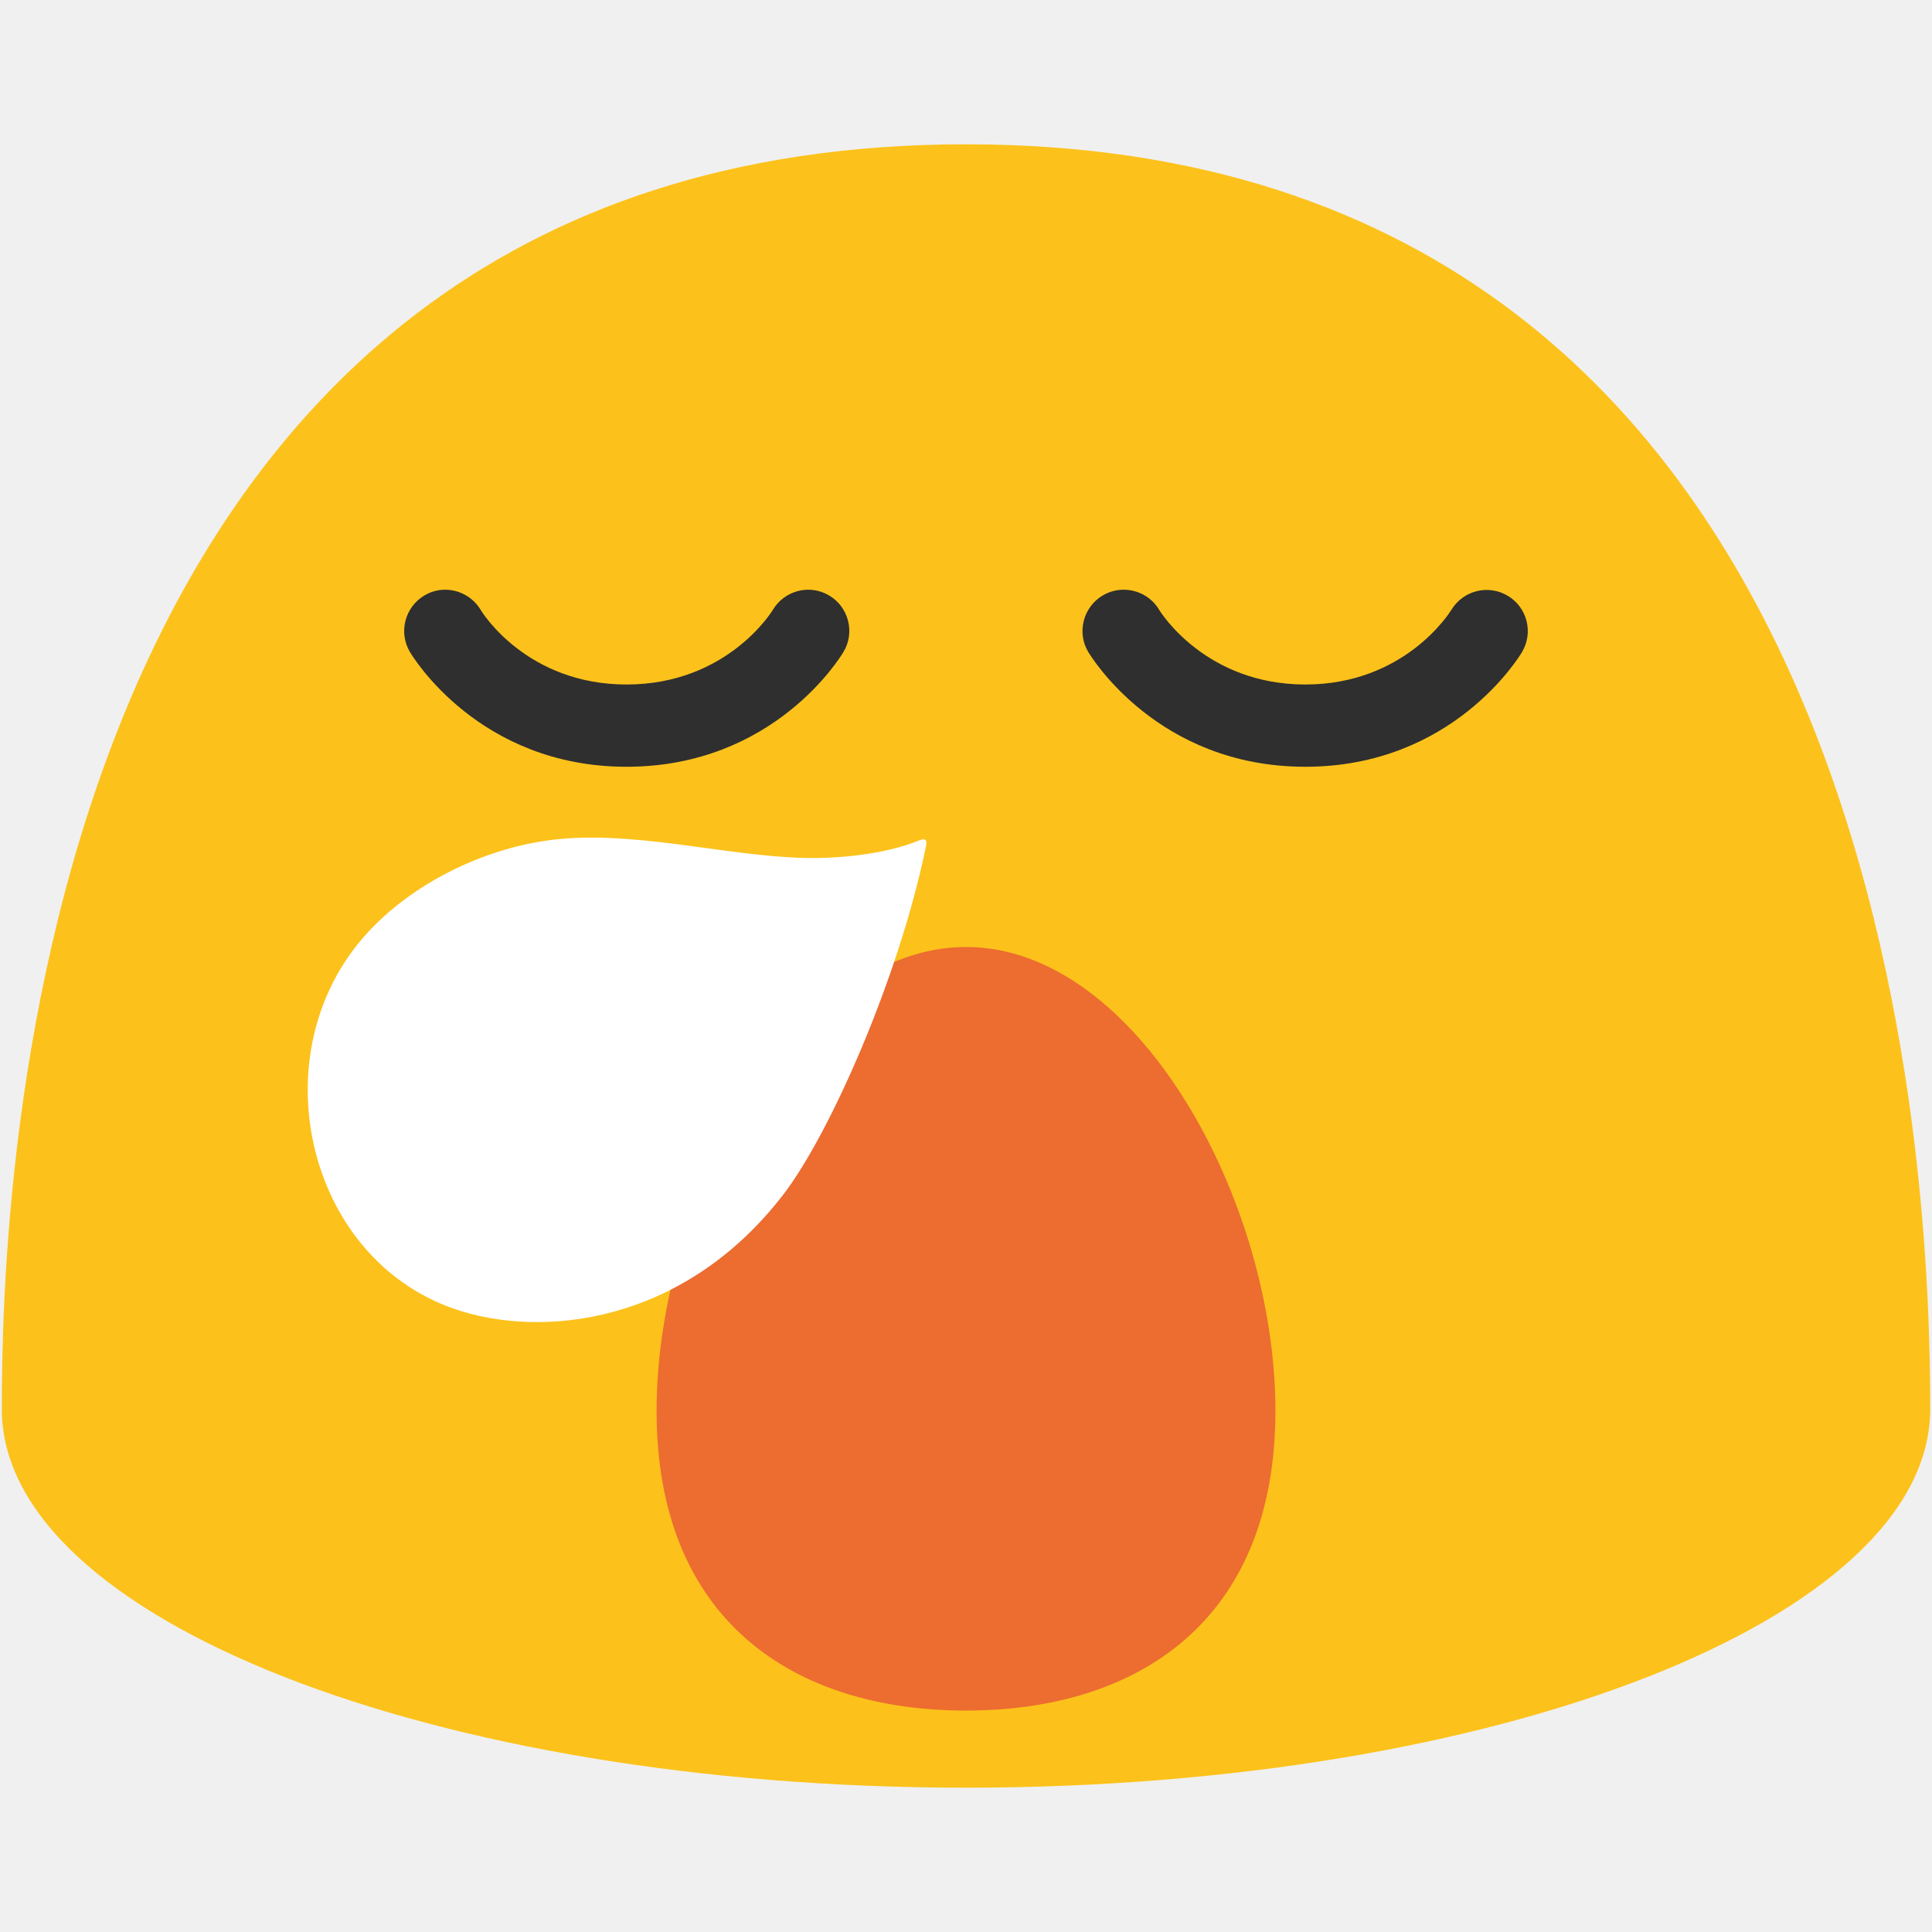
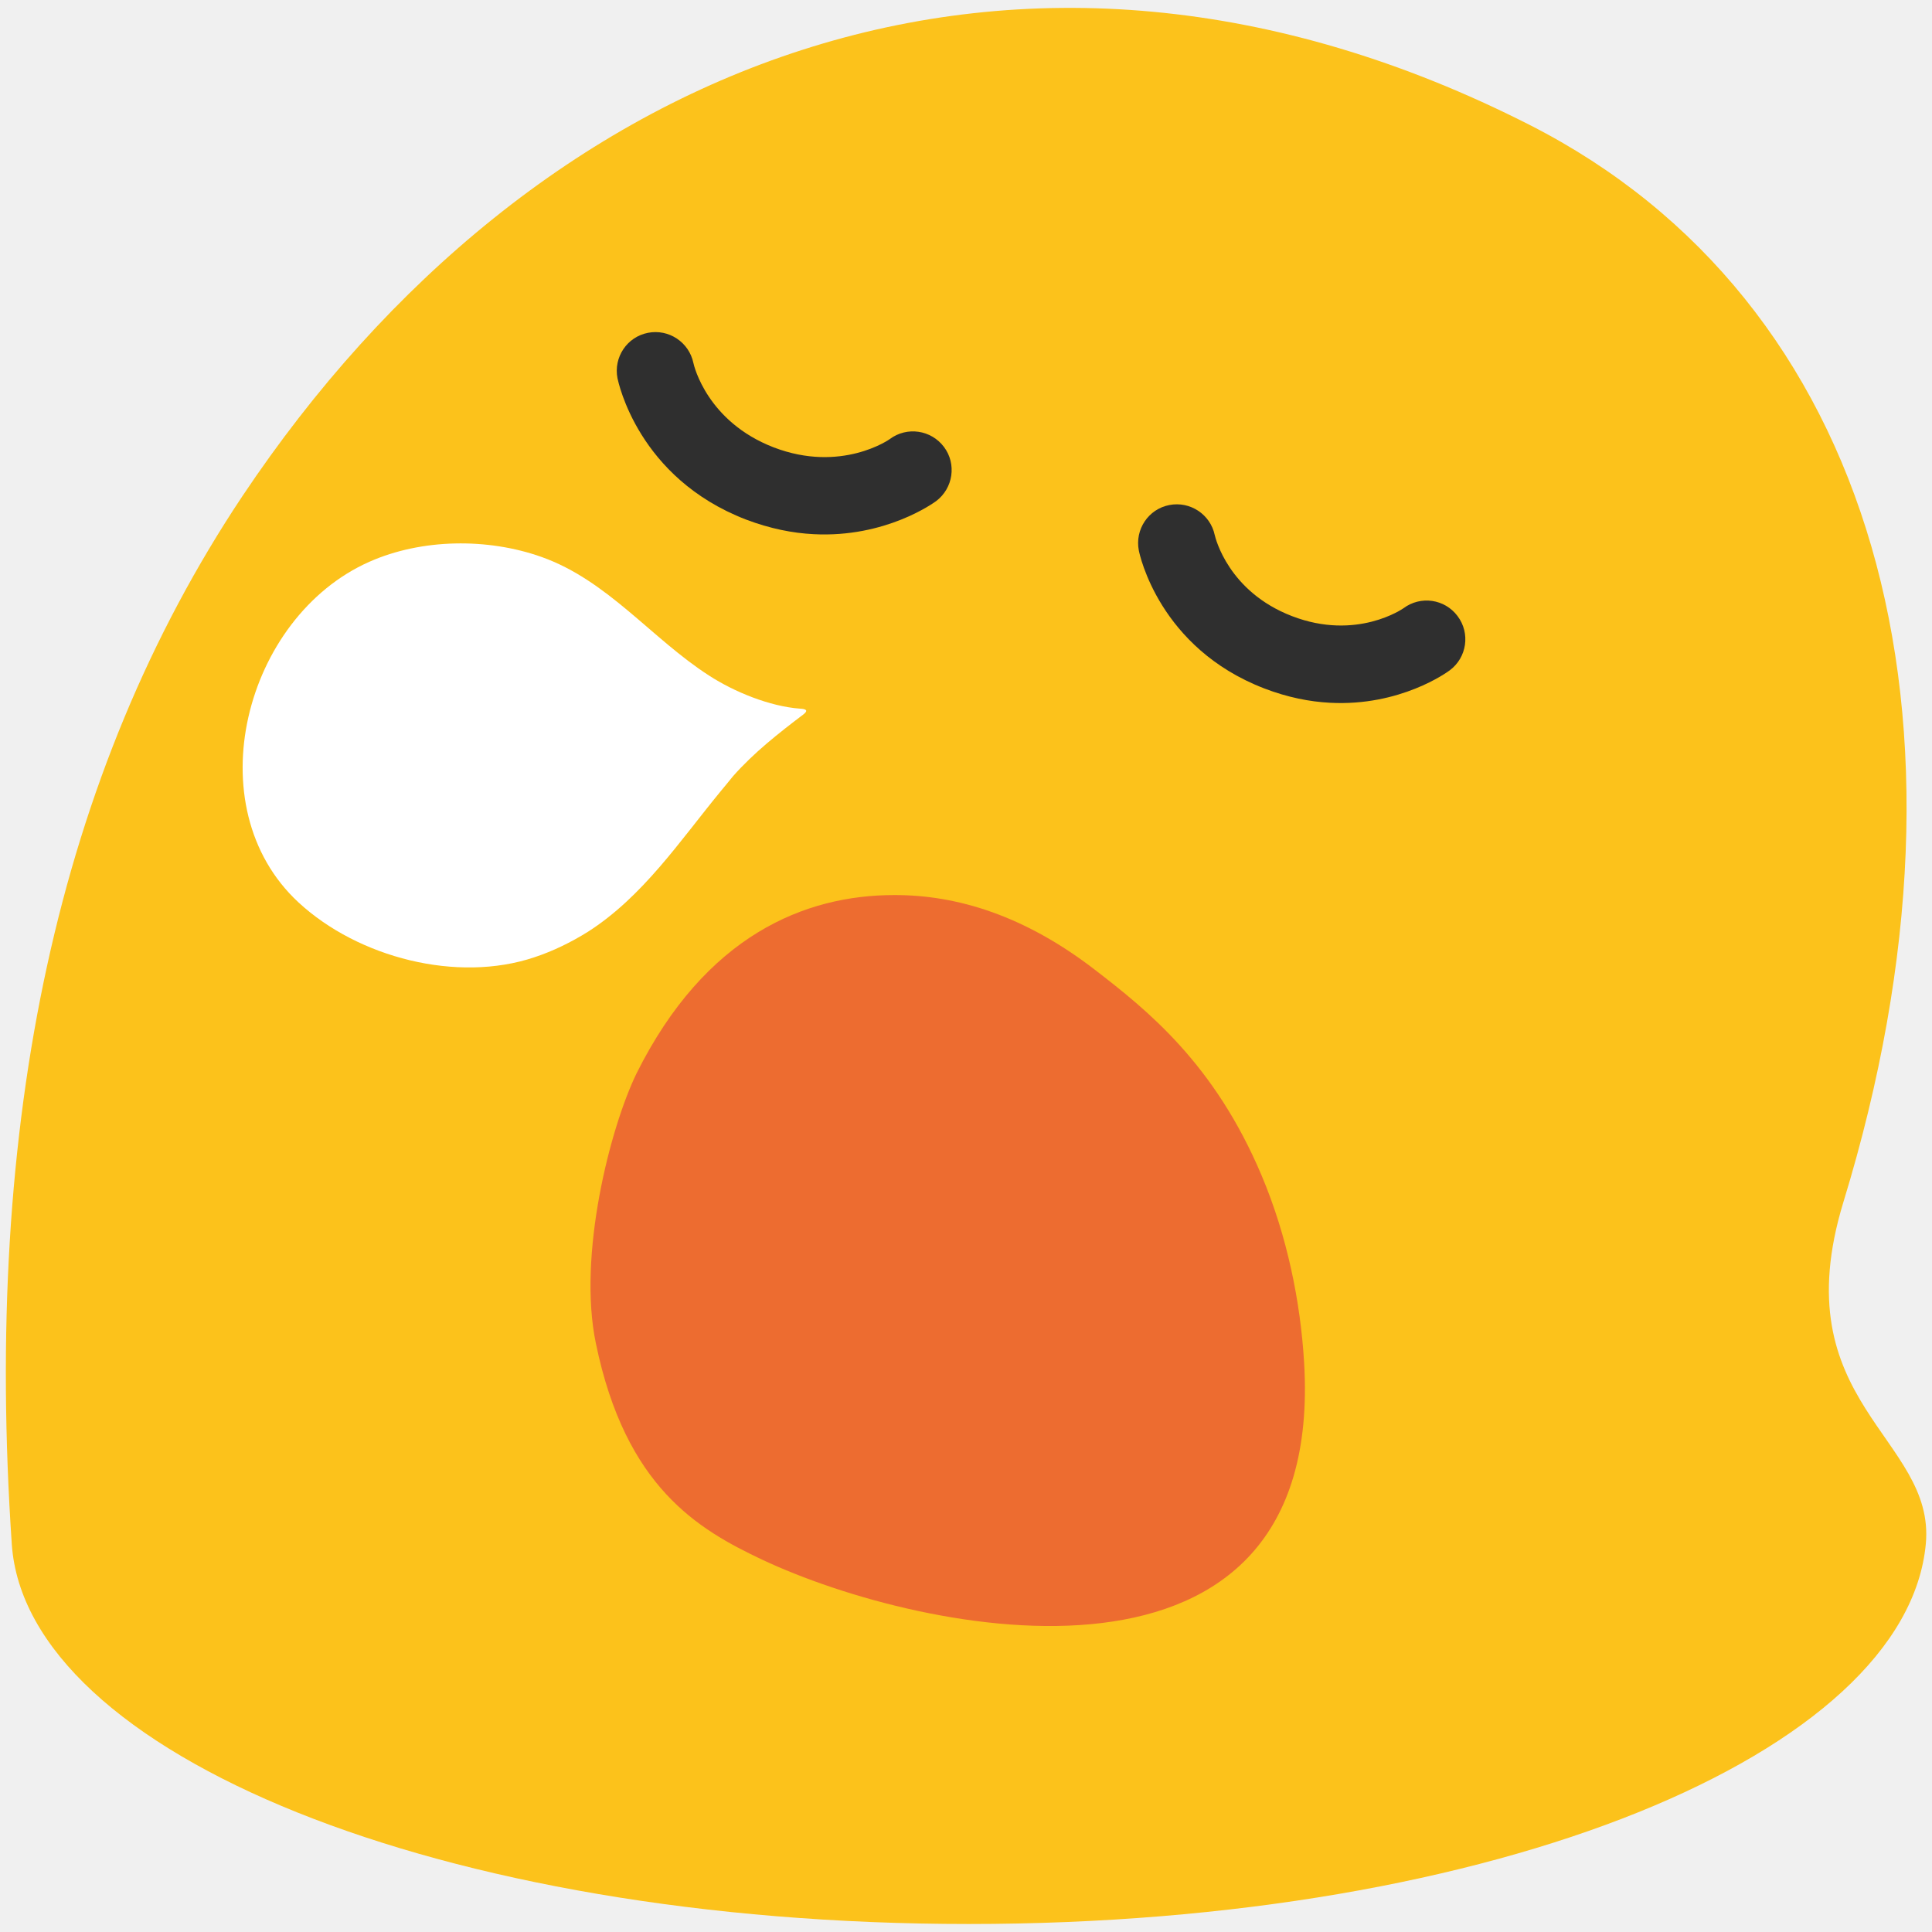
- <svg xmlns="http://www.w3.org/2000/svg" width="128" height="128" style="enable-background:new 0 0 128 128;">
-   <path d="M64,9.56c-62.41,0-63.88,69.96-63.88,83.8c0,13.86,28.59,25.08,63.88,25.08 c35.28,0,63.88-11.22,63.88-25.08C127.88,79.52,126.4,9.56,64,9.56z" style="fill:#FCC21B;" />
+ <svg xmlns="http://www.w3.org/2000/svg" version="1.1" id="レイヤー_1" x="0px" y="0px" width="128px" height="128px" viewBox="0 0 128 128" enable-background="new 0 0 128 128" xml:space="preserve">
  <g>
-     <path d="M96.16,40.4c0.78-1.28,2.44-1.7,3.73-0.93c1.29,0.77,1.71,2.42,0.96,3.71 c-0.18,0.31-4.6,7.62-14.37,7.62c-9.78,0-14.2-7.31-14.39-7.62c-0.76-1.29-0.32-2.97,0.97-3.73c0.44-0.26,0.91-0.38,1.39-0.38 c0.92,0,1.83,0.47,2.34,1.32c0.13,0.22,3.12,4.96,9.69,4.96C93.05,45.35,96.03,40.61,96.16,40.4z" style="fill:#2F2F2F;" />
-     <path d="M28.12,39.45c0.43-0.26,0.91-0.38,1.37-0.38c0.94,0,1.85,0.49,2.36,1.34 c0.11,0.2,3.08,4.94,9.66,4.94c6.69,0,9.66-4.89,9.69-4.94c0.77-1.29,2.43-1.73,3.73-0.96c1.29,0.76,1.73,2.44,0.96,3.73 c-0.18,0.31-4.6,7.62-14.38,7.62c-9.77,0-14.18-7.31-14.36-7.62C26.39,41.89,26.83,40.21,28.12,39.45z" style="fill:#2F2F2F;" />
+     <g>
+       <path fill="#FCC21B" d="M16.06,32.87C35.27,4.11,67.35-9.02,101.35,8.28c22.75,11.58,30.67,39.06,20.78,71.36    c-4.07,13.32,6.12,15.58,5.46,22.65c-1.29,13.84-28.39,25.18-63.4,25.18c-35.02,0-62.48-11.31-63.41-25.18    C-1.11,74.35,3.81,51.25,16.06,32.87" />
+     </g>
+     <g>
+       <path fill="#ED6C30" d="M86.4,90.26c-0.24-4.02-1.12-8.36-2.81-12.37C80.46,70.46,76,66.92,72.54,64.25    c-4.63-3.57-9.1-4.96-13.29-4.95c-5.91,0-12.51,2.66-17.08,11.82c-1.76,3.63-3.91,12.07-2.69,17.89    c1.97,9.54,6.79,12.32,10.99,14.31C61.19,108.37,87.82,113.85,86.4,90.26" />
+       <path fill="#2F2F2F" d="M88.11,46.56c-1.33-0.07-2.79-0.35-4.35-0.95c-6.96-2.68-8.26-8.88-8.31-9.14    c-0.27-1.39,0.63-2.74,2.02-3.01c1.38-0.27,2.72,0.62,3.01,1.99c0.05,0.21,0.91,3.75,5.12,5.37c4.28,1.65,7.35-0.5,7.38-0.52    c1.14-0.85,2.74-0.62,3.59,0.52c0.85,1.13,0.62,2.74-0.52,3.59C95.89,44.53,92.77,46.81,88.11,46.56z" />
+       <path fill="#2F2F2F" d="M53.9,35.39c-1.38-0.07-2.87-0.36-4.48-0.97c-7.15-2.76-8.45-9.1-8.51-9.36    c-0.27-1.39,0.63-2.74,2.02-3.01c1.38-0.27,2.72,0.62,3.01,2c0.04,0.2,0.92,3.89,5.32,5.59c4.46,1.71,7.66-0.52,7.69-0.55    c1.14-0.85,2.74-0.61,3.59,0.52c0.85,1.13,0.61,2.74-0.52,3.59C61.87,33.31,58.67,35.64,53.9,35.39z" />
+       <g>
+         <path fill="#FFFFFF" d="M47.74,52.43c-2.71,3.3-5.15,6.98-8.8,9.31c-1.11,0.69-2.29,1.27-3.53,1.68     c-5.11,1.72-11.67,0.03-15.63-3.63c-6.85-6.34-3.57-18.91,4.69-22.57c3.47-1.54,7.84-1.59,11.41-0.32     c4.39,1.56,7.29,5.41,11.1,7.86c1.67,1.08,4.01,2.04,6.02,2.19c0.37,0.02,0.59,0.1,0.23,0.38c-1.65,1.25-3.28,2.53-4.66,4.09     C48.3,51.76,48.01,52.1,47.74,52.43" />
+       </g>
+     </g>
  </g>
-   <path d="M84.5,93.47c0,13.97-9.18,19.86-20.5,19.86s-20.5-5.89-20.5-19.86S52.68,62.74,64,62.74 S84.5,79.5,84.5,93.47z" style="fill:#ED6C30;" />
-   <path d="M51.92,79.11c-6.61,8.62-16.06,9.62-21.87,7.59c-9.88-3.46-12.87-17.06-5.74-24.86 c2.99-3.29,7.64-5.58,12.06-6.17c5.43-0.73,11.61,1.04,16.89,1.17c2.3,0.06,5.34-0.24,7.56-1.13c0.41-0.17,0.63-0.17,0.53,0.35 C59.55,64.83,54.96,75.14,51.92,79.11z" style="fill:#FFFFFF;" />
</svg>
